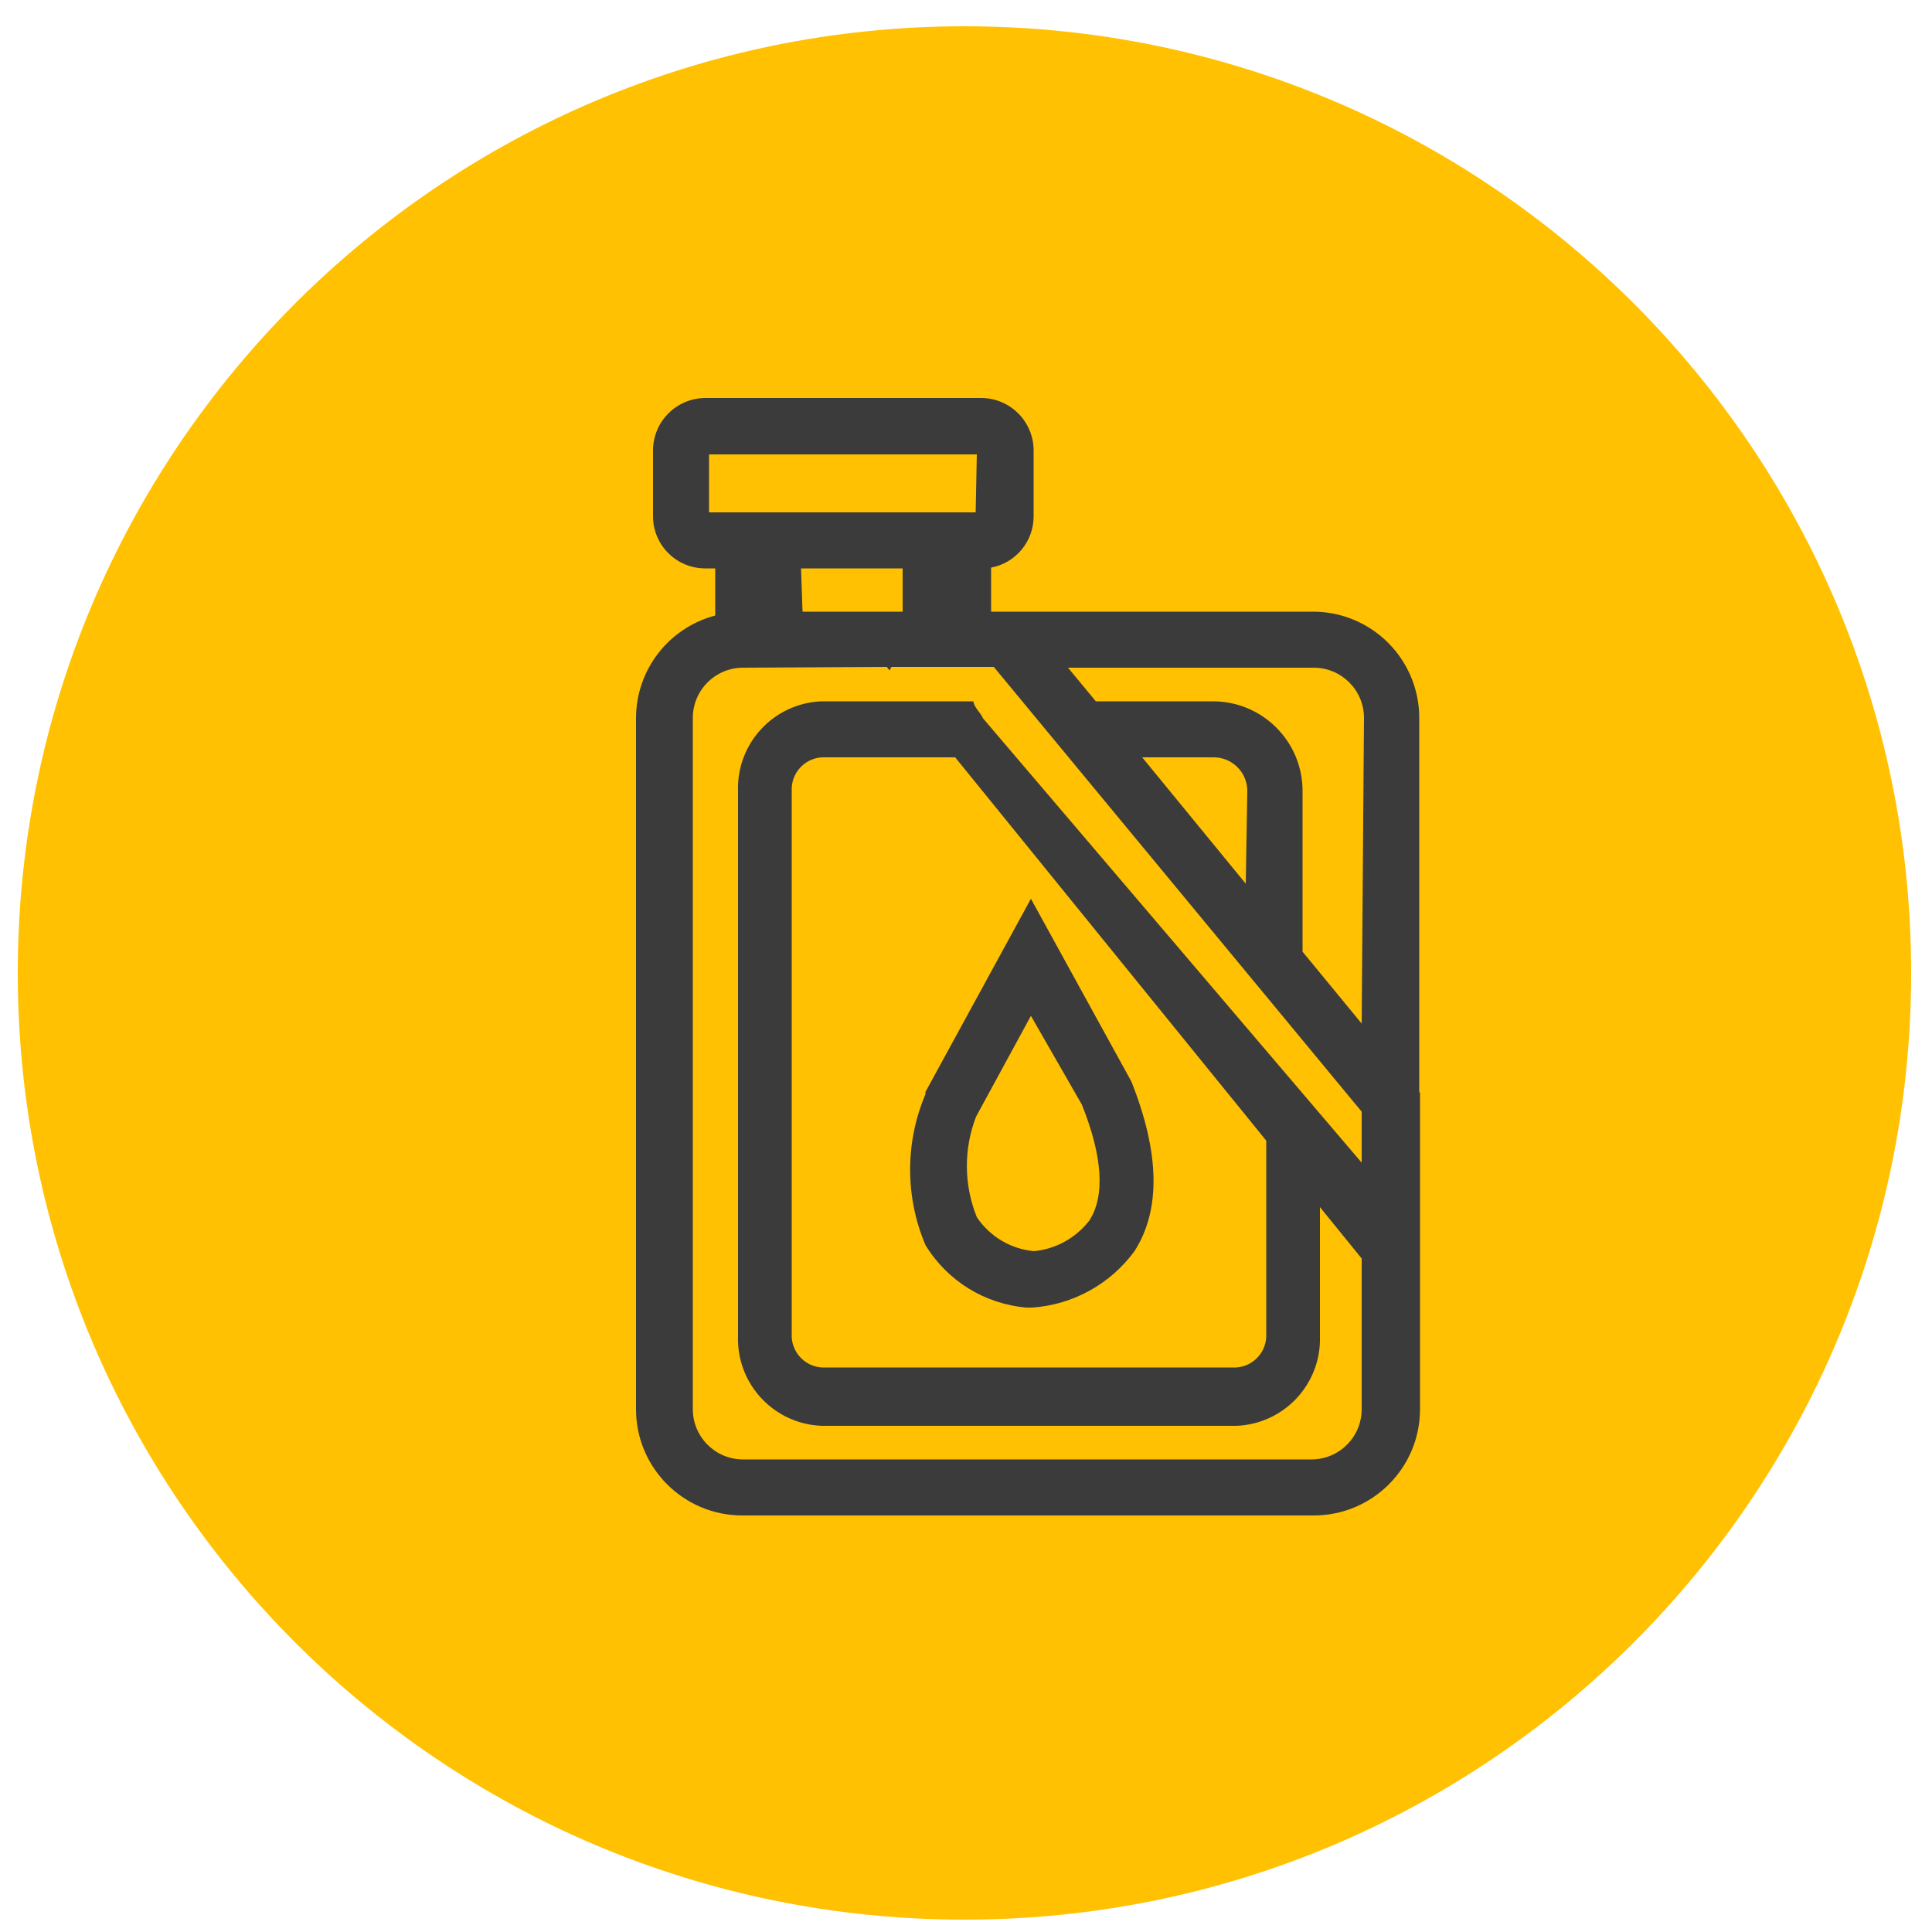
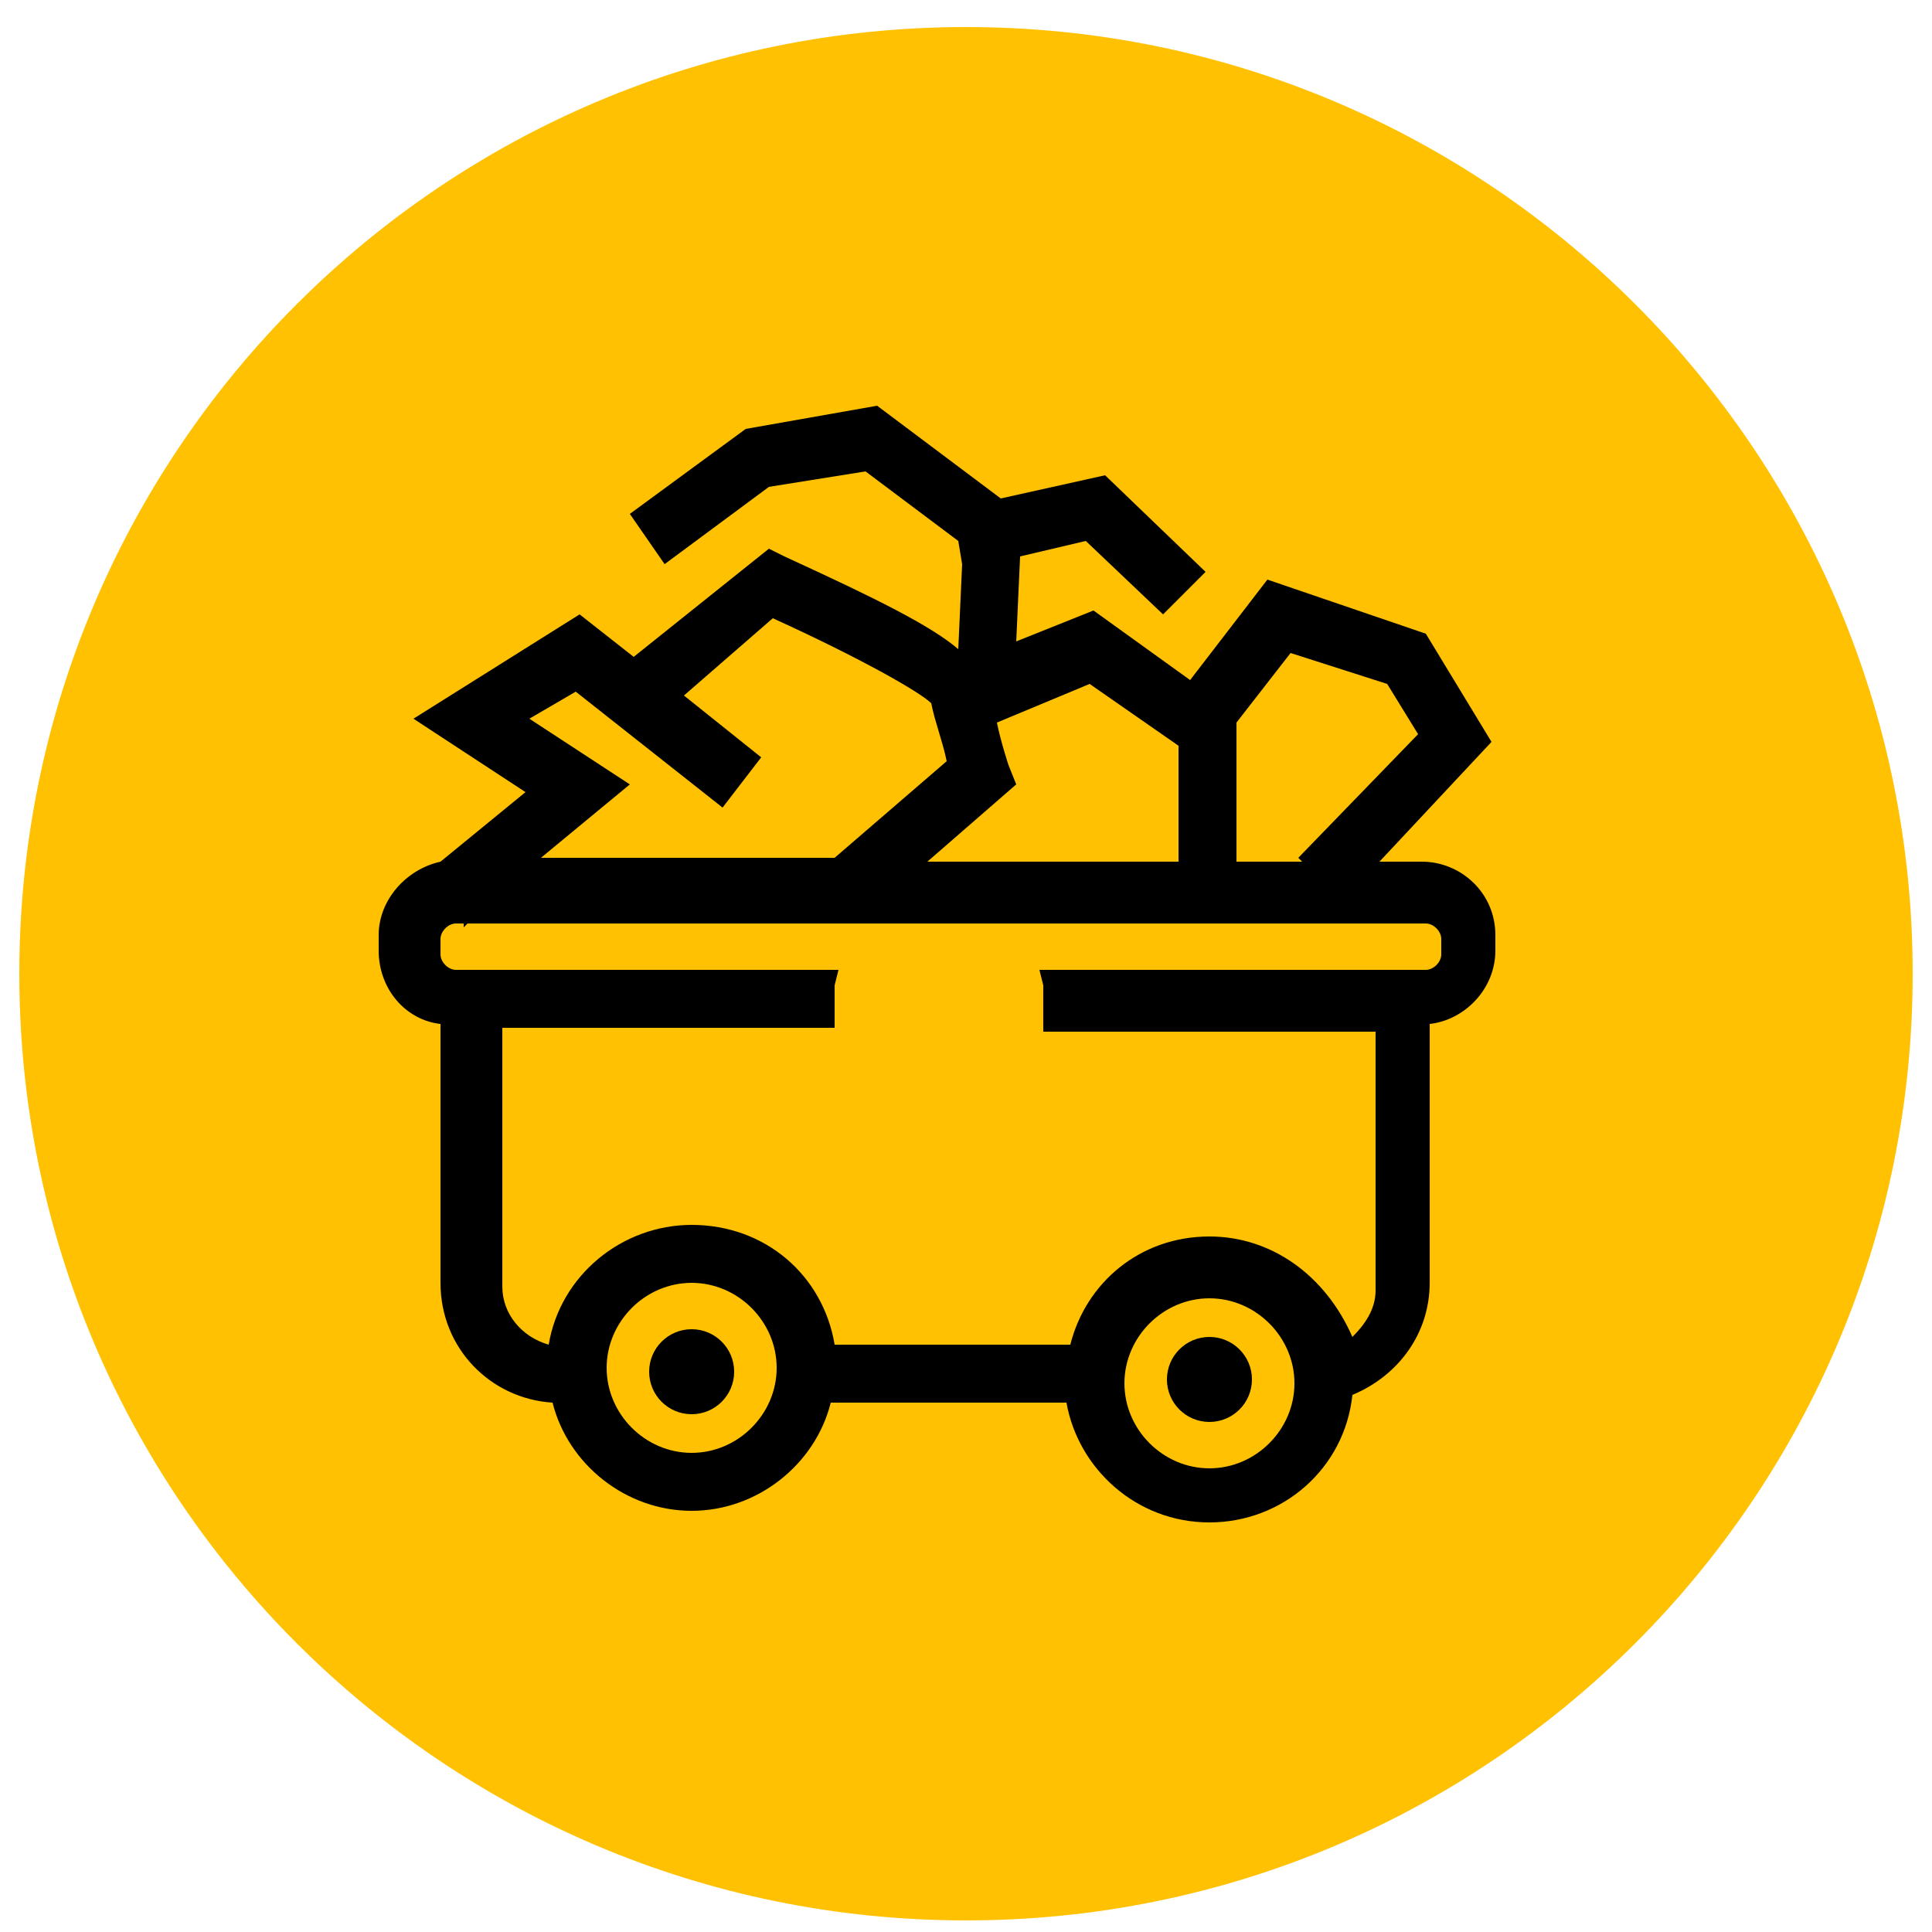
- <svg xmlns="http://www.w3.org/2000/svg" id="Layer_1" data-name="Layer 1" viewBox="0 0 50 50">
-   <defs>
-     <style>.cls-1{fill:#ffc101;}.cls-2{fill:#3b3b3c;}</style>
-   </defs>
-   <circle class="cls-1" cx="24.96" cy="25.18" r="24.5" />
-   <path class="cls-2" d="M36.73,28.27h0V18.58A2.75,2.75,0,0,0,34,15.83H25.65V14.69a1.35,1.35,0,0,0,1.1-1.33v-1.7a1.36,1.36,0,0,0-1.36-1.36H18.25a1.36,1.36,0,0,0-1.35,1.36v1.7a1.35,1.35,0,0,0,1.35,1.35h.26v1.22a2.75,2.75,0,0,0-2.05,2.65V36.47a2.75,2.75,0,0,0,2.75,2.75H34a2.75,2.75,0,0,0,2.75-2.75v-8.2Zm-16-13.56h2.63v1.12H20.77Zm4.52-1.45H18.35v-1.5h6.93Zm-2.3,4,.07.09.05-.09h2.65l9.52,11.51v1.32L25.44,18.59h0c-.07-.16-.23-.28-.25-.44H21.27a2.25,2.25,0,0,0-2.17,2.32V34.58a2.25,2.25,0,0,0,2.17,2.32H32a2.25,2.25,0,0,0,2.16-2.32V31.24l1.08,1.33v3.9a1.3,1.3,0,0,1-1.3,1.3H19.22a1.3,1.3,0,0,1-1.29-1.3V18.58a1.3,1.3,0,0,1,1.29-1.3Zm12.29,9.23-1.53-1.86V20.47a2.32,2.32,0,0,0-2.32-2.32H28.36l-.72-.87H34a1.3,1.3,0,0,1,1.3,1.3Zm-3-3.62L29.56,19.6h1.86a.87.87,0,0,1,.86.87Zm.53,6.65v5a.83.83,0,0,1-.78.87H21.27a.83.83,0,0,1-.78-.87V20.47a.83.83,0,0,1,.78-.87h3.45Z" />
-   <path class="cls-2" d="M26.57,33.84h.15a3.59,3.59,0,0,0,2.64-1.46c.68-1.06.66-2.53-.08-4.39l-2.6-4.73-2.73,5,0,.06a5,5,0,0,0,0,3.9A3.39,3.39,0,0,0,26.57,33.84ZM25.26,28.9l1.42-2.61L28,28.59c.54,1.35.6,2.37.19,3a2.06,2.06,0,0,1-1.43.79,2,2,0,0,1-1.48-.88A3.54,3.54,0,0,1,25.26,28.9Z" />
+ <svg xmlns="http://www.w3.org/2000/svg" version="1.1" id="Layer_1" x="0px" y="0px" viewBox="0 0 50 50" style="enable-background:new 0 0 50 50;" xml:space="preserve">
+   <circle fill="#FFC101" cx="25" cy="25.2" r="24.5" />
+   <g>
+     <path class="st2" d="M36.8,22.3h-1.1l2.9-3.1l-1.7-2.8L32.8,15l-2,2.6l-2.5-1.8l-2,0.8l0.1-2.2l1.7-0.4l2,1.9l1.1-1.1l-2.6-2.5   l-2.7,0.6l-3.2-2.4l-3.4,0.6l-3,2.2l0.9,1.3l2.7-2l2.5-0.4l2.4,1.8l0.1,0.6l-0.1,2.2c-0.7-0.6-2.1-1.3-4.5-2.4l-0.4-0.2L16.4,17   L15,15.9l-4.3,2.7l2.9,1.9l-2.2,1.8c-0.9,0.2-1.6,1-1.6,1.9v0.4c0,1,0.7,1.8,1.6,1.9v6.7c0,1.7,1.3,3,2.9,3.1   c0.4,1.6,1.9,2.8,3.6,2.8c1.7,0,3.2-1.2,3.6-2.8h6.1c0.3,1.7,1.8,3.1,3.7,3.1c1.9,0,3.5-1.4,3.7-3.3c1.2-0.5,2-1.6,2-2.9v-6.7   c0.9-0.1,1.7-0.9,1.7-1.9v-0.4C38.7,23.1,37.8,22.3,36.8,22.3z M31.3,33.6c1.2,0,2.2,1,2.2,2.2s-1,2.2-2.2,2.2s-2.2-1-2.2-2.2   S30.1,33.6,31.3,33.6z M31.3,32c-1.8,0-3.2,1.2-3.6,2.8h-6.1c-0.3-1.8-1.8-3.1-3.7-3.1c-1.8,0-3.4,1.3-3.7,3.1   C13.5,34.6,13,34,13,33.3v-6.7h8.6l0-0.9c0-0.1,0-0.2,0-0.2l0.1-0.4h-9.9c-0.2,0-0.4-0.2-0.4-0.4v-0.4c0-0.2,0.2-0.4,0.4-0.4h0.2   l0,0.1l0.1-0.1h10.1l0,0l0.1,0h14.6c0.2,0,0.4,0.2,0.4,0.4v0.4c0,0.2-0.2,0.4-0.4,0.4h-10l0.1,0.4l0,0.1c0,0.2,0,0.4,0,0.7l0,0.4   h8.6v6.7c0,0.5-0.3,0.9-0.6,1.2C34.3,33,32.9,32,31.3,32z M14.9,17.9l3.8,3l1-1.3l-2-1.6l2.3-2c2.2,1,3.8,1.9,4.1,2.2   c0.1,0.5,0.3,1,0.4,1.5l-2.9,2.5H14l2.3-1.9l-2.6-1.7L14.9,17.9z M30.5,19.3v3H24l2.3-2l-0.2-0.5c0,0-0.2-0.6-0.3-1.1l2.4-1   L30.5,19.3z M17.9,37.6c-1.2,0-2.2-1-2.2-2.2s1-2.2,2.2-2.2s2.2,1,2.2,2.2S19.1,37.6,17.9,37.6z M32,22.3v-3.6l1.4-1.8l2.5,0.8   l0.8,1.3l-3.1,3.2l0.1,0.1H32z" />
+     <circle class="st2" cx="31.3" cy="35.7" r="1.1" />
+     <circle class="st2" cx="17.9" cy="35.5" r="1.1" />
+   </g>
</svg>
